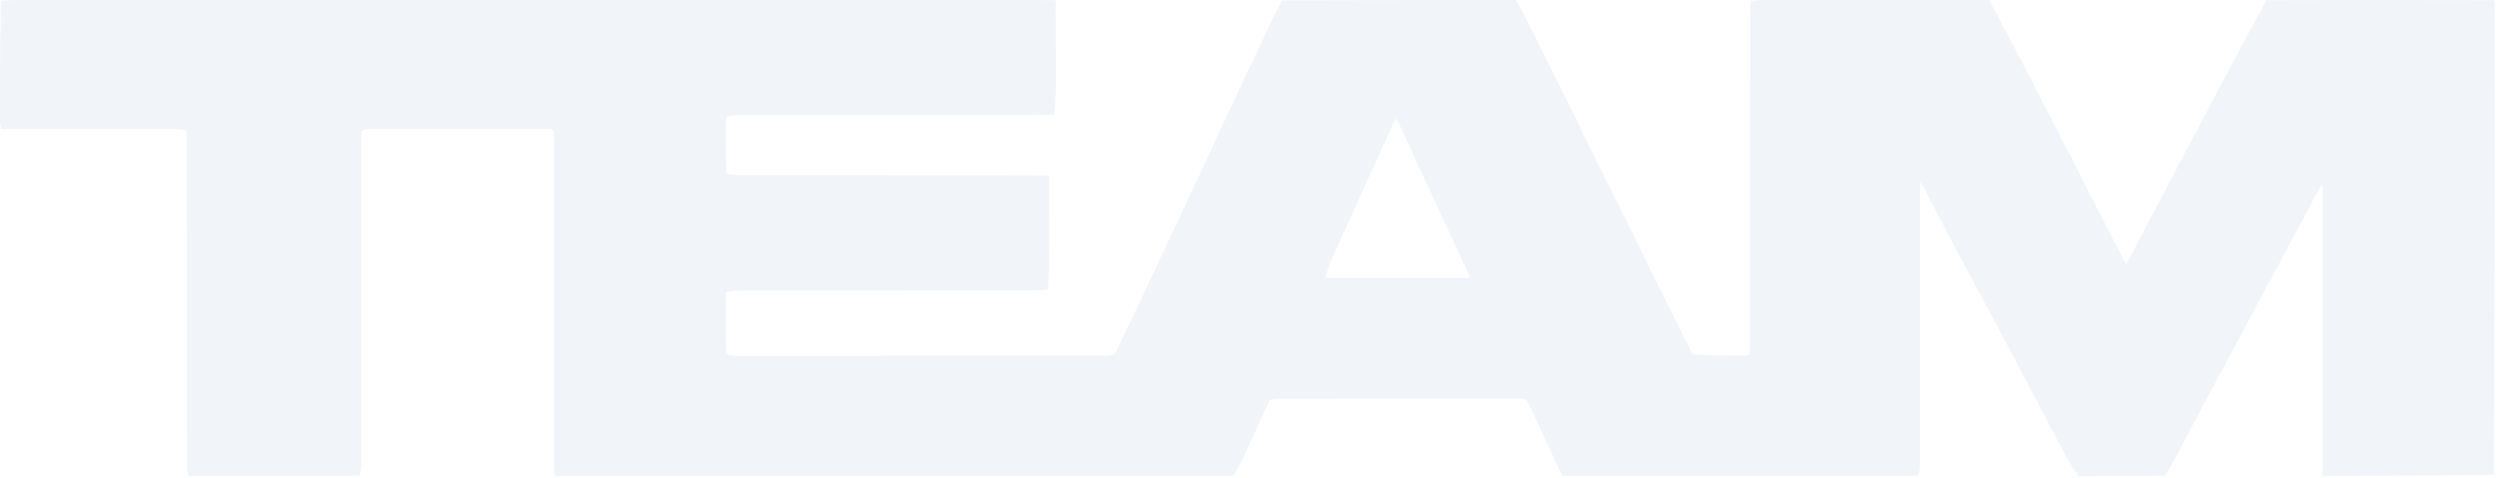
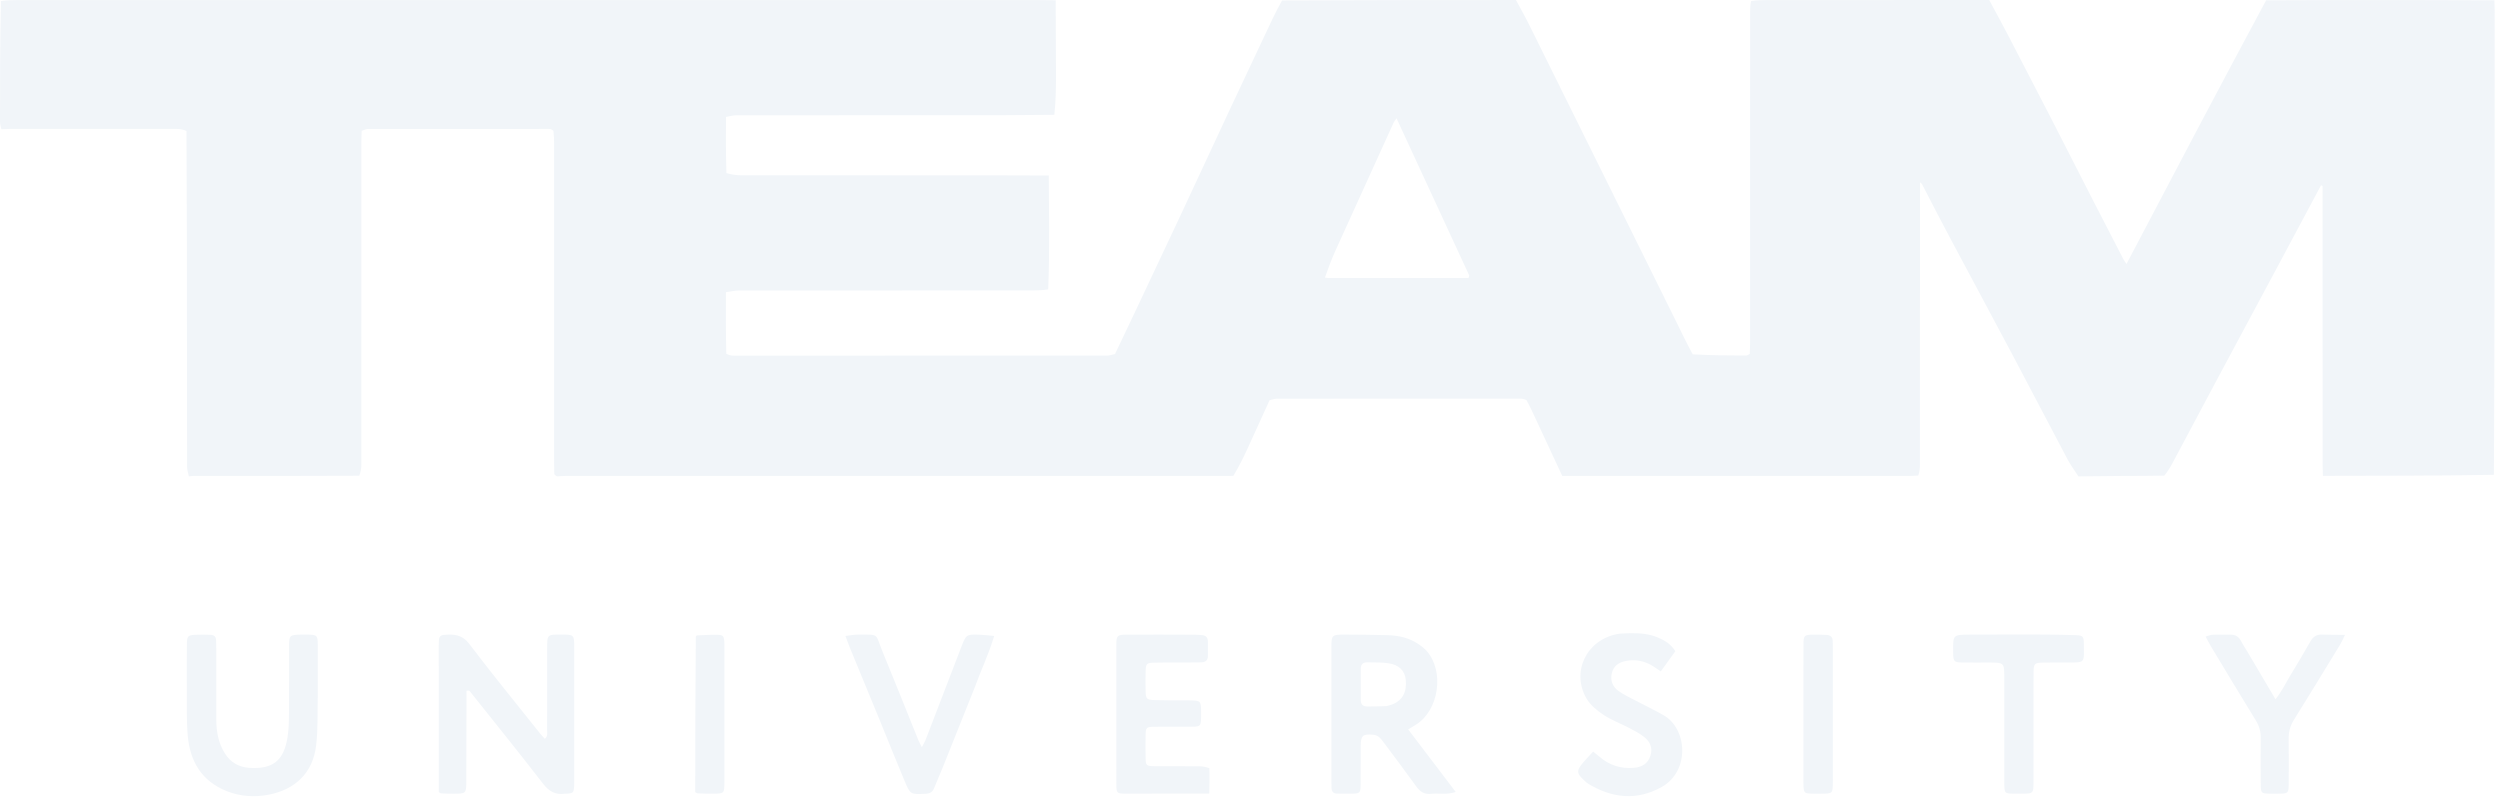
- <svg xmlns="http://www.w3.org/2000/svg" width="157" height="30" viewBox="0 0 157 30" fill="none">
+ <svg xmlns="http://www.w3.org/2000/svg" width="157" height="50" viewBox="0 0 157 50" fill="none">
  <path d="M145.878 29.884C145.872 29.65 145.861 29.417 145.861 29.184C145.859 23.378 145.858 17.572 145.858 11.697C145.825 11.634 145.79 11.64 145.754 11.647C144.809 13.416 143.864 15.186 142.917 16.955C141.697 19.231 140.474 21.506 139.256 23.783C138.308 25.554 137.368 27.33 136.422 29.102C136.287 29.355 136.138 29.6 135.916 29.87C134.997 29.89 134.155 29.885 133.314 29.889C132.384 29.893 131.454 29.907 130.525 29.917C130.295 29.559 130.038 29.215 129.839 28.841C128.687 26.67 127.555 24.488 126.403 22.317C125.125 19.908 123.83 17.508 122.548 15.101C121.932 13.945 121.329 12.783 120.704 11.568C120.65 11.493 120.612 11.473 120.575 11.454C120.576 11.484 120.578 11.515 120.579 11.546C120.576 14.989 120.573 18.433 120.571 21.876C120.57 24.315 120.572 26.753 120.57 29.192C120.57 29.407 120.554 29.622 120.465 29.865C120.133 29.892 119.881 29.888 119.629 29.888C112.456 29.887 105.283 29.887 98.109 29.887C97.529 28.641 96.949 27.395 96.369 26.149C96.219 25.826 96.07 25.501 95.857 25.12C95.688 25.054 95.581 25.036 95.474 25.036C90.376 25.034 85.277 25.034 80.178 25.039C80.028 25.039 79.878 25.103 79.728 25.137C79.272 26.138 78.82 27.142 78.359 28.141C78.092 28.721 77.812 29.294 77.455 29.883C77.246 29.893 77.12 29.888 76.994 29.888C63.171 29.888 49.349 29.888 35.526 29.889C35.347 29.889 35.167 29.906 34.988 29.915C34.988 29.915 34.937 29.9 34.902 29.871C34.852 29.816 34.833 29.794 34.809 29.776C34.805 29.543 34.798 29.31 34.798 29.077C34.797 22.387 34.797 15.696 34.797 9.006C34.797 8.773 34.793 8.54 34.756 8.22C34.65 8.121 34.58 8.099 34.509 8.099C30.706 8.097 26.902 8.095 23.098 8.101C22.97 8.101 22.842 8.178 22.714 8.219C22.707 8.452 22.694 8.684 22.694 8.917C22.693 15.666 22.694 22.414 22.692 29.162C22.691 29.393 22.663 29.625 22.561 29.877C19.024 29.894 15.576 29.892 12.127 29.89C12.038 29.89 11.949 29.907 11.86 29.916C11.821 29.715 11.748 29.513 11.748 29.311C11.74 26.943 11.743 24.574 11.742 22.205C11.742 17.575 11.74 12.945 11.711 8.227C11.488 8.125 11.292 8.098 11.096 8.098C7.604 8.096 4.113 8.096 0.622 8.097C0.443 8.097 0.263 8.11 0.083 8.116C0.055 7.963 0.001 7.81 0.001 7.656C-0.002 5.143 0.001 2.63 0.059 0.066C0.421 0.012 0.727 0.006 1.033 0.006C22.445 0.006 43.858 0.006 65.27 0.006C65.613 0.006 65.955 0.013 66.297 0.017C66.304 1.597 66.315 3.178 66.317 4.759C66.318 5.567 66.302 6.374 66.213 7.211C64.133 7.238 62.135 7.235 60.136 7.234C55.508 7.234 50.881 7.233 46.254 7.239C46.033 7.239 45.812 7.307 45.592 7.343C45.586 8.494 45.58 9.646 45.619 10.869C45.95 10.964 46.236 11.007 46.521 11.007C51.78 11.011 57.039 11.009 62.298 11.01C63.487 11.01 64.675 11.017 65.864 11.021C65.871 12.132 65.882 13.244 65.885 14.355C65.887 15.61 65.883 16.865 65.827 18.172C65.485 18.228 65.197 18.237 64.909 18.237C58.75 18.237 52.591 18.236 46.431 18.242C46.151 18.242 45.87 18.311 45.589 18.349C45.584 19.608 45.579 20.867 45.611 22.212C45.79 22.311 45.933 22.335 46.075 22.335C53.889 22.336 61.702 22.337 69.515 22.332C69.684 22.332 69.853 22.268 70.023 22.233C70.454 21.327 70.888 20.421 71.317 19.513C72.252 17.531 73.189 15.551 74.118 13.566C75.175 11.306 76.222 9.041 77.279 6.78C78.001 5.234 78.733 3.693 79.459 2.149C79.787 1.451 80.109 0.75 80.515 0.028C85.464 0.005 90.333 0.003 95.202 0.001C95.49 0.539 95.791 1.07 96.062 1.616C97.629 4.769 99.189 7.926 100.751 11.081C102.242 14.092 103.734 17.103 105.224 20.115C105.566 20.808 105.899 21.505 106.302 22.253C107.463 22.315 108.558 22.326 109.654 22.328C109.73 22.328 109.807 22.262 109.884 22.227C109.892 21.993 109.906 21.76 109.906 21.527C109.907 14.624 109.907 7.721 109.907 0.818C109.907 0.585 109.911 0.351 109.968 0.067C110.33 0.012 110.636 0.005 110.942 0.005C115.602 0.003 120.262 0.002 124.922 0C125.329 0.759 125.743 1.514 126.141 2.278C127.029 3.983 127.913 5.69 128.792 7.399C129.695 9.157 130.589 10.919 131.49 12.677C132.105 13.876 132.725 15.072 133.344 16.269C133.385 16.347 133.438 16.418 133.542 16.58C136.459 11.028 139.346 5.535 142.312 0.019C145.541 -0.001 148.691 0.001 151.841 0.005C153.443 0.007 155.045 0.014 156.647 0.019C156.654 0.234 156.666 0.449 156.666 0.664C156.667 10.364 156.667 20.064 156.618 29.819C153.005 29.878 149.442 29.881 145.878 29.884ZM83.205 17.431C83.24 17.438 83.275 17.445 83.41 17.46C86.326 17.457 89.242 17.454 92.214 17.458C92.234 17.431 92.254 17.404 92.267 17.298C90.753 14.025 89.24 10.753 87.702 7.429C87.616 7.556 87.557 7.621 87.522 7.697C86.302 10.377 85.08 13.055 83.867 15.738C83.624 16.275 83.418 16.83 83.205 17.431Z" fill="#F1F5F9" />
+   <path d="M27.558 49.738C27.556 46.665 27.554 43.592 27.553 40.518C27.553 40.411 27.559 40.303 27.564 40.195C27.572 40.006 27.67 39.89 27.859 39.873C28.482 39.815 29.015 39.838 29.472 40.44C30.916 42.345 32.431 44.196 33.919 46.067C34.007 46.177 34.106 46.277 34.217 46.4C34.42 46.229 34.357 46.022 34.358 45.843C34.363 44.136 34.361 42.428 34.361 40.721C34.362 39.85 34.363 39.85 35.218 39.851C36.059 39.851 36.061 39.851 36.061 40.68C36.062 43.448 36.061 46.215 36.061 48.983C36.061 49.109 36.064 49.235 36.057 49.361C36.034 49.779 35.993 49.821 35.586 49.843C35.55 49.845 35.513 49.84 35.478 49.845C34.888 49.928 34.483 49.709 34.108 49.222C32.604 47.273 31.054 45.358 29.485 43.387C29.398 43.356 29.348 43.37 29.298 43.383C29.293 45.265 29.288 47.146 29.283 49.027C29.281 49.844 29.28 49.844 28.446 49.845C28.213 49.845 27.979 49.842 27.682 49.821C27.598 49.779 27.578 49.758 27.558 49.738Z" fill="#F1F5F9" />
+   <path d="M89.921 49.846C89.443 49.918 89.175 49.713 88.933 49.376C88.252 48.427 87.546 47.497 86.848 46.56C86.697 46.357 86.545 46.173 86.254 46.145C85.588 46.079 85.455 46.181 85.452 46.852C85.447 47.661 85.455 48.469 85.447 49.278C85.442 49.801 85.405 49.833 84.898 49.843C84.592 49.849 84.286 49.839 83.98 49.839C83.732 49.839 83.622 49.711 83.62 49.472C83.618 49.328 83.612 49.184 83.612 49.041C83.612 46.256 83.611 43.471 83.612 40.687C83.612 39.875 83.633 39.85 84.467 39.853C85.349 39.855 86.231 39.867 87.112 39.887C87.826 39.903 88.507 40.054 89.105 40.467C89.281 40.588 89.456 40.723 89.596 40.883C90.72 42.161 90.37 44.59 88.936 45.5C88.787 45.594 88.635 45.683 88.433 45.806C89.432 47.12 90.405 48.401 91.418 49.733C90.889 49.922 90.423 49.812 89.921 49.846ZM87.074 44.343C87.194 44.308 87.319 44.284 87.434 44.238C88.08 43.981 88.363 43.455 88.28 42.676C88.221 42.126 87.861 41.751 87.205 41.654C86.765 41.589 86.313 41.602 85.866 41.594C85.617 41.59 85.458 41.707 85.458 41.981C85.459 42.643 85.459 43.304 85.458 43.966C85.457 44.231 85.589 44.365 85.851 44.366C86.227 44.367 86.603 44.361 87.074 44.343Z" fill="#F1F5F9" />
+   <path d="M19.958 43.589C19.929 44.701 19.978 45.769 19.853 46.816C19.646 48.564 18.509 49.596 16.851 49.911C15.998 50.073 15.1 50.024 14.247 49.686C12.651 49.053 11.932 47.806 11.789 46.188C11.708 45.26 11.741 44.321 11.734 43.386C11.727 42.398 11.728 41.41 11.738 40.421C11.742 39.951 11.804 39.889 12.264 39.865C12.587 39.847 12.912 39.858 13.236 39.868C13.446 39.875 13.566 39.992 13.571 40.21C13.575 40.372 13.581 40.533 13.581 40.695C13.582 42.187 13.58 43.679 13.583 45.17C13.584 45.936 13.709 46.67 14.134 47.332C14.494 47.892 15.008 48.178 15.657 48.221C17.134 48.317 17.828 47.768 18.058 46.292C18.133 45.816 18.144 45.326 18.147 44.843C18.159 43.423 18.149 42.003 18.153 40.583C18.154 39.9 18.192 39.868 18.893 39.853C19.019 39.85 19.145 39.85 19.271 39.852C19.919 39.859 19.951 39.889 19.957 40.515C19.96 40.911 19.958 41.306 19.958 41.701C19.958 42.312 19.958 42.924 19.958 43.589Z" fill="#F1F5F9" />
+   <path d="M75.942 49.836C74.196 49.839 72.449 49.844 70.702 49.842C70.147 49.842 70.108 49.807 70.107 49.269C70.102 46.339 70.103 43.409 70.106 40.479C70.107 39.919 70.161 39.86 70.729 39.857C72.169 39.849 73.61 39.857 75.051 39.861C75.176 39.861 75.302 39.878 75.428 39.881C75.71 39.889 75.862 40.018 75.857 40.312C75.852 40.6 75.852 40.888 75.857 41.175C75.862 41.476 75.696 41.593 75.42 41.596C74.934 41.602 74.448 41.605 73.962 41.608C73.457 41.611 72.953 41.6 72.449 41.616C72.015 41.629 71.959 41.691 71.946 42.133C71.934 42.563 71.934 42.995 71.945 43.426C71.957 43.883 72.012 43.948 72.489 43.965C73.101 43.987 73.713 43.978 74.326 43.982C74.452 43.983 74.578 43.981 74.704 43.983C75.4 43.992 75.427 44.016 75.429 44.719C75.431 45.724 75.456 45.632 74.526 45.637C73.842 45.641 73.158 45.632 72.474 45.642C71.992 45.648 71.955 45.687 71.944 46.172C71.934 46.639 71.935 47.106 71.944 47.574C71.954 48.081 71.986 48.112 72.515 48.116C73.434 48.123 74.352 48.116 75.27 48.121C75.485 48.123 75.7 48.15 75.948 48.242C75.968 48.824 75.955 49.33 75.942 49.836Z" fill="#F1F5F9" />
+   <path d="M102.444 39.765C103.007 39.758 103.56 39.808 104.087 40.024C104.524 40.203 104.921 40.434 105.211 40.895C104.912 41.309 104.615 41.723 104.298 42.164C104.105 42.033 103.977 41.942 103.844 41.857C103.307 41.512 102.726 41.383 102.093 41.511C101.652 41.6 101.327 41.824 101.221 42.282C101.116 42.731 101.273 43.121 101.624 43.38C101.968 43.633 102.368 43.812 102.748 44.014C103.319 44.316 103.905 44.593 104.466 44.912C105.974 45.767 106.138 48.426 104.351 49.425C102.784 50.3 101.248 50.124 99.751 49.228C99.675 49.182 99.608 49.12 99.541 49.059C98.982 48.554 98.973 48.4 99.474 47.828C99.65 47.626 99.835 47.432 100.049 47.199C100.187 47.311 100.311 47.404 100.427 47.506C101.056 48.057 101.79 48.293 102.621 48.218C103.106 48.175 103.483 47.963 103.643 47.474C103.803 46.985 103.635 46.577 103.25 46.279C102.968 46.061 102.647 45.89 102.329 45.724C101.788 45.441 101.204 45.227 100.699 44.892C100.289 44.62 99.866 44.274 99.627 43.858C98.665 42.187 99.629 40.188 101.569 39.819C101.78 39.779 101.999 39.783 102.296 39.767C102.4 39.767 102.422 39.766 102.444 39.765Z" fill="#F1F5F9" />
+   <path d="M61.199 43.208C60.523 44.897 59.865 46.549 59.203 48.199C59.029 48.633 58.833 49.057 58.663 49.492C58.564 49.746 58.395 49.836 58.128 49.848C57.186 49.893 57.171 49.907 56.809 49.046C56.279 47.788 55.777 46.518 55.259 45.255C54.638 43.744 54.012 42.234 53.391 40.723C53.296 40.493 53.214 40.258 53.094 39.938C53.395 39.904 53.632 39.854 53.869 39.854C55.268 39.853 54.949 39.769 55.407 40.88C56.175 42.739 56.915 44.61 57.669 46.475C57.719 46.6 57.788 46.717 57.891 46.922C57.997 46.721 58.072 46.608 58.12 46.484C58.876 44.523 59.627 42.561 60.382 40.6C60.672 39.846 60.7 39.829 61.528 39.86C61.809 39.87 62.088 39.907 62.435 39.938C62.089 41.096 61.594 42.112 61.199 43.208Z" fill="#F1F5F9" />
+   <path d="M128.472 39.851C129.137 39.862 129.749 39.865 130.36 39.888C130.796 39.903 130.862 39.963 130.865 40.401C130.873 41.685 130.993 41.599 129.748 41.608C129.262 41.611 128.776 41.602 128.29 41.612C127.767 41.624 127.712 41.678 127.708 42.217C127.7 43.186 127.705 44.156 127.704 45.126C127.704 46.491 127.708 47.856 127.702 49.22C127.699 49.801 127.66 49.834 127.092 49.844C126.859 49.847 126.624 49.849 126.391 49.842C125.914 49.827 125.888 49.799 125.871 49.303C125.866 49.142 125.869 48.98 125.869 48.818C125.869 46.735 125.869 44.652 125.869 42.568C125.868 41.609 125.868 41.609 124.881 41.608C124.341 41.608 123.801 41.614 123.262 41.606C122.716 41.598 122.671 41.549 122.658 41.025C122.656 40.971 122.657 40.917 122.657 40.863C122.652 39.873 122.652 39.862 123.669 39.855C125.253 39.845 126.836 39.852 128.472 39.851Z" fill="#F1F5F9" />
+   <path d="M141.115 40.893C141.708 41.896 142.281 42.865 142.9 43.913C143.311 43.398 143.545 42.894 143.83 42.425C144.259 41.718 144.683 41.008 145.088 40.288C145.258 39.987 145.478 39.84 145.824 39.852C146.266 39.868 146.71 39.865 147.266 39.871C147.133 40.139 147.061 40.313 146.964 40.472C146 42.052 145.04 43.635 144.058 45.205C143.818 45.589 143.719 45.978 143.727 46.425C143.744 47.359 143.736 48.294 143.73 49.228C143.726 49.812 143.697 49.834 143.12 49.843C142.904 49.847 142.687 49.85 142.472 49.841C142.029 49.825 141.981 49.788 141.976 49.332C141.965 48.344 141.961 47.355 141.975 46.367C141.981 45.957 141.886 45.601 141.669 45.249C140.717 43.703 139.784 42.146 138.847 40.592C138.738 40.411 138.645 40.221 138.512 39.976C138.699 39.925 138.827 39.865 138.957 39.86C139.334 39.848 139.713 39.862 140.09 39.858C140.393 39.855 140.598 39.987 140.735 40.258C140.84 40.465 140.973 40.659 141.115 40.893Z" fill="#F1F5F9" />
+   <path d="M113.255 43.372C113.255 42.366 113.251 41.413 113.258 40.461C113.261 39.914 113.308 39.867 113.835 39.855C114.123 39.849 114.411 39.863 114.699 39.873C114.957 39.882 115.097 40.012 115.095 40.279C115.095 40.422 115.102 40.566 115.102 40.71C115.103 43.478 115.103 46.246 115.103 49.014C115.103 49.05 115.103 49.086 115.102 49.121C115.096 49.834 115.092 49.839 114.377 49.844C114.161 49.845 113.944 49.85 113.729 49.84C113.323 49.823 113.281 49.778 113.259 49.357C113.251 49.214 113.255 49.07 113.255 48.926C113.255 47.093 113.255 45.26 113.255 43.372Z" fill="#F1F5F9" />
+   <path d="M43.66 49.738C43.663 46.503 43.667 43.268 43.698 39.977C43.726 39.921 43.766 39.903 43.766 39.903C44.197 39.889 44.628 39.854 45.058 39.865C45.409 39.874 45.458 39.944 45.486 40.285C45.497 40.41 45.493 40.536 45.493 40.662C45.493 43.446 45.493 46.231 45.493 49.016C45.493 49.052 45.493 49.088 45.493 49.124C45.486 49.835 45.481 49.841 44.767 49.844C44.461 49.846 44.155 49.842 43.784 49.82C43.701 49.779 43.681 49.758 43.66 49.738Z" fill="#F1F5F9" />
</svg>
